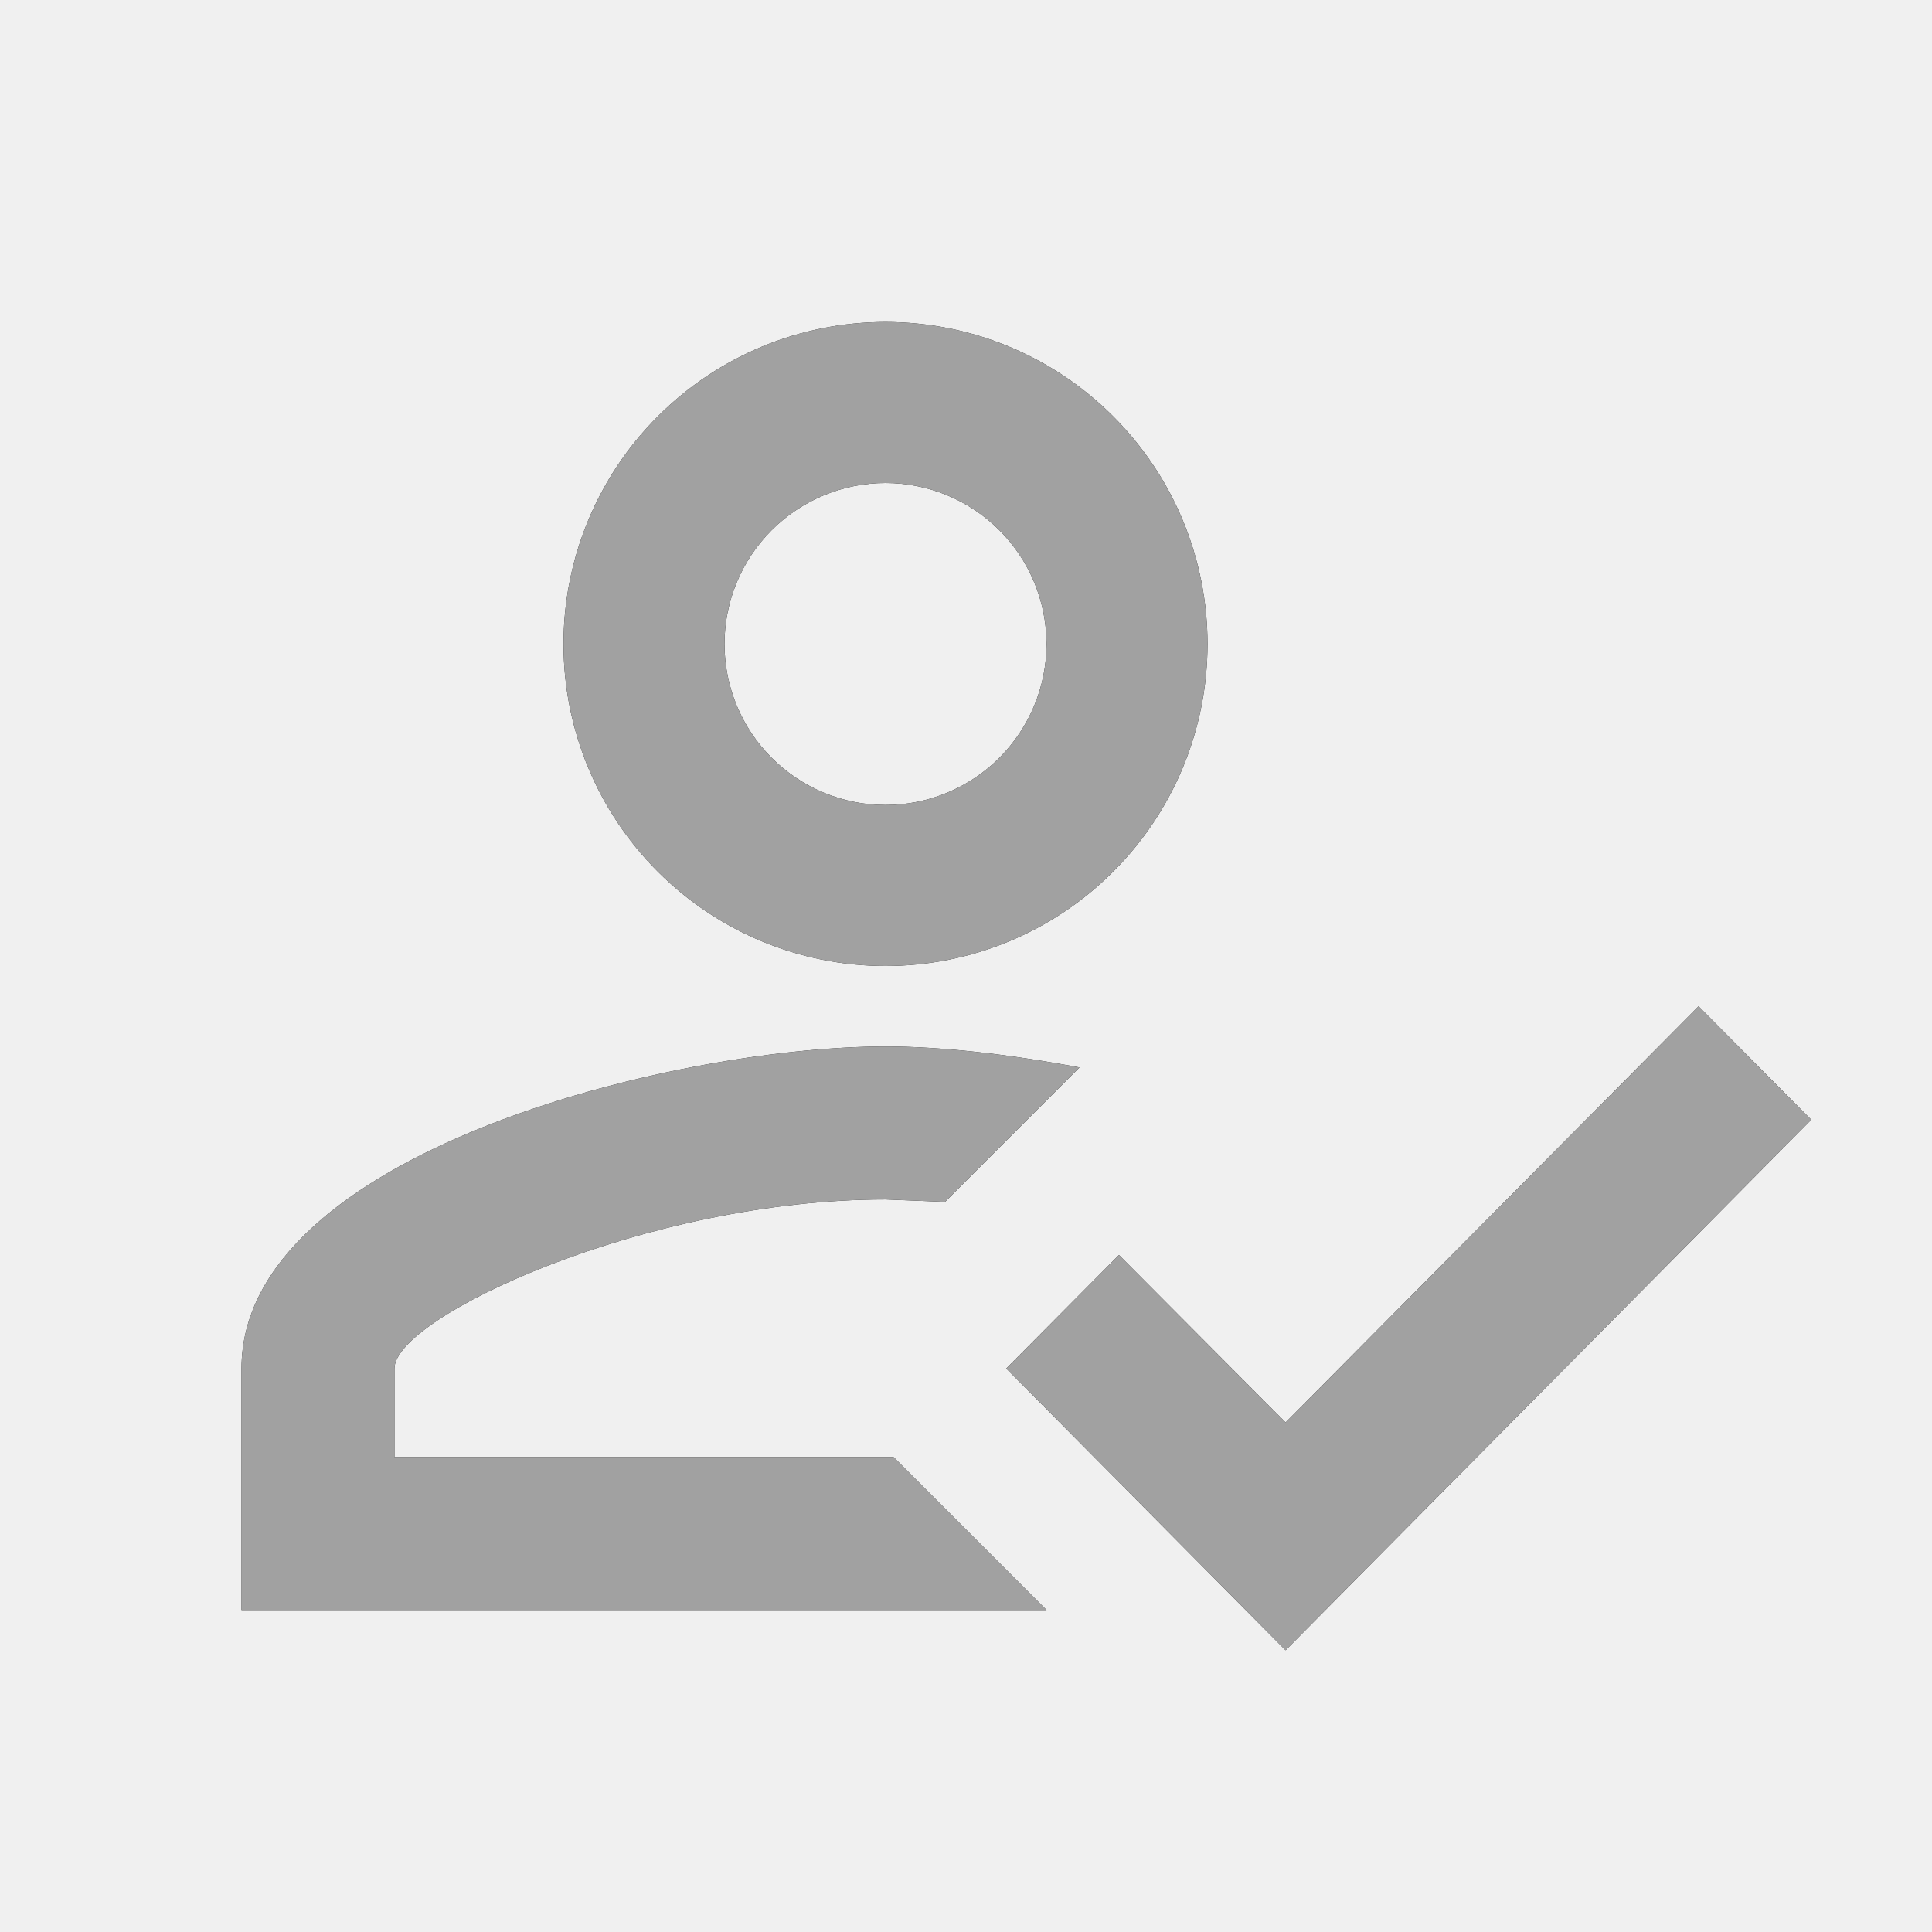
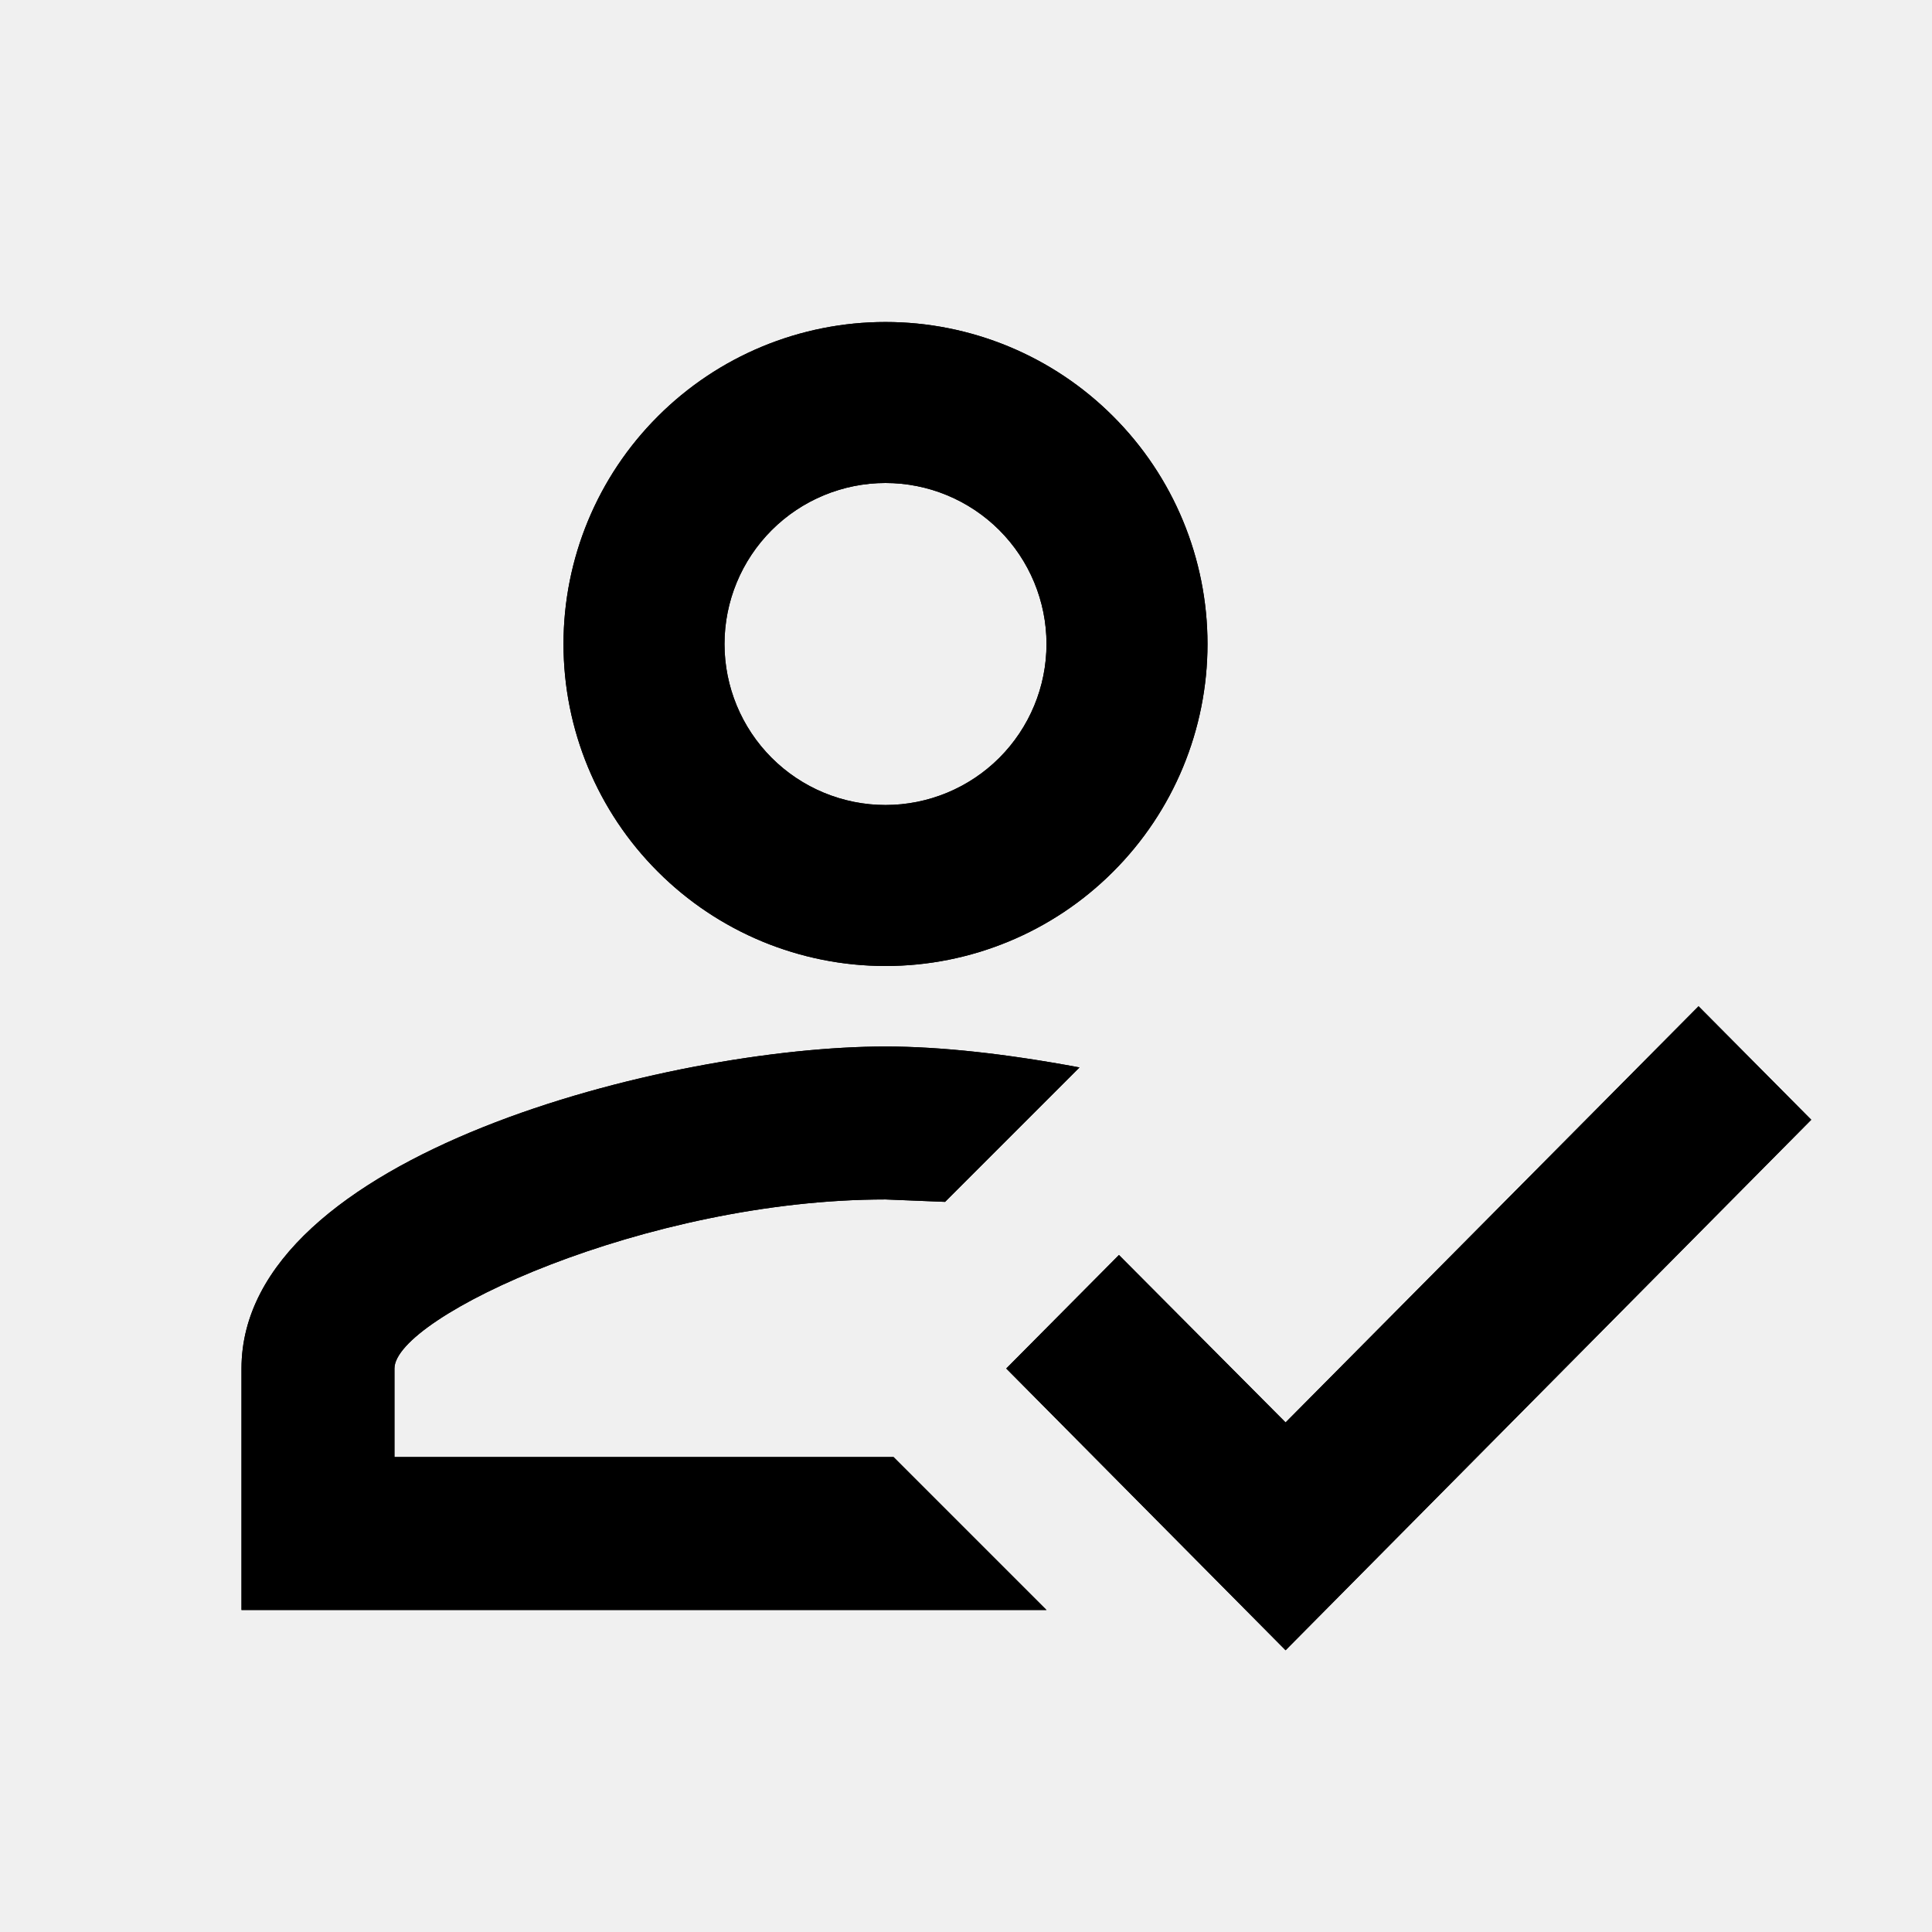
- <svg xmlns="http://www.w3.org/2000/svg" width="24" height="24" viewBox="0 0 24 24" fill="none">
+ <svg xmlns="http://www.w3.org/2000/svg" width="24" height="24" viewBox="0 0 24 24" fill="currentColor">
  <mask id="path-1-inside-1_588_7615" fill="white">
    <path d="M21.1 12.5L22.5 13.91L15.97 20.5L12.5 17L13.9 15.59L15.97 17.67L21.1 12.5ZM11 4C12.061 4 13.078 4.421 13.828 5.172C14.579 5.922 15 6.939 15 8C15 9.061 14.579 10.078 13.828 10.828C13.078 11.579 12.061 12 11 12C9.939 12 8.922 11.579 8.172 10.828C7.421 10.078 7 9.061 7 8C7 6.939 7.421 5.922 8.172 5.172C8.922 4.421 9.939 4 11 4ZM11 6C10.47 6 9.961 6.211 9.586 6.586C9.211 6.961 9 7.47 9 8C9 8.53 9.211 9.039 9.586 9.414C9.961 9.789 10.47 10 11 10C11.53 10 12.039 9.789 12.414 9.414C12.789 9.039 13 8.53 13 8C13 7.47 12.789 6.961 12.414 6.586C12.039 6.211 11.53 6 11 6ZM11 13C11.68 13 12.5 13.09 13.41 13.26L11.74 14.93L11 14.9C8.03 14.9 4.9 16.36 4.9 17V18.1H11.1L13 20H3V17C3 14.34 8.33 13 11 13Z" />
  </mask>
-   <path d="M21.1 12.5L22.5 13.91L15.97 20.5L12.5 17L13.9 15.59L15.97 17.67L21.1 12.5ZM11 4C12.061 4 13.078 4.421 13.828 5.172C14.579 5.922 15 6.939 15 8C15 9.061 14.579 10.078 13.828 10.828C13.078 11.579 12.061 12 11 12C9.939 12 8.922 11.579 8.172 10.828C7.421 10.078 7 9.061 7 8C7 6.939 7.421 5.922 8.172 5.172C8.922 4.421 9.939 4 11 4ZM11 6C10.47 6 9.961 6.211 9.586 6.586C9.211 6.961 9 7.47 9 8C9 8.53 9.211 9.039 9.586 9.414C9.961 9.789 10.47 10 11 10C11.53 10 12.039 9.789 12.414 9.414C12.789 9.039 13 8.53 13 8C13 7.47 12.789 6.961 12.414 6.586C12.039 6.211 11.53 6 11 6ZM11 13C11.68 13 12.5 13.09 13.41 13.26L11.74 14.93L11 14.9C8.03 14.9 4.9 16.36 4.9 17V18.1H11.1L13 20H3V17C3 14.34 8.33 13 11 13Z" fill="#1B1B1B" />
-   <path d="M21.1 12.5L21.81 11.795L21.1 11.081L20.39 11.796L21.1 12.5ZM22.5 13.91L23.21 14.614L23.909 13.909L23.21 13.205L22.5 13.91ZM15.97 20.5L15.26 21.204L15.97 21.921L16.68 21.204L15.97 20.5ZM12.5 17L11.79 16.295L11.091 17L11.79 17.704L12.5 17ZM13.9 15.59L14.609 14.885L13.899 14.171L13.19 14.885L13.9 15.59ZM15.97 17.67L15.261 18.375L15.971 19.089L16.68 18.374L15.97 17.67ZM15 8H16H15ZM11 12V13V12ZM7 8H6H7ZM13.41 13.26L14.117 13.967L15.459 12.625L13.594 12.277L13.41 13.26ZM11.74 14.93L11.7 15.929L12.137 15.947L12.447 15.637L11.74 14.93ZM11 14.9L11.04 13.901L11.02 13.9H11V14.9ZM4.9 18.1H3.9V19.1H4.9V18.1ZM11.1 18.1L11.807 17.393L11.514 17.1H11.1V18.1ZM13 20V21H15.414L13.707 19.293L13 20ZM3 20H2V21H3V20ZM21.1 12.5L20.39 13.205L21.79 14.615L22.5 13.91L23.21 13.205L21.81 11.795L21.1 12.5ZM22.5 13.91L21.79 13.206L15.26 19.796L15.97 20.5L16.68 21.204L23.21 14.614L22.5 13.91ZM15.97 20.5L16.68 19.796L13.21 16.296L12.5 17L11.79 17.704L15.26 21.204L15.97 20.5ZM12.5 17L13.21 17.705L14.61 16.295L13.9 15.59L13.19 14.885L11.79 16.295L12.5 17ZM13.9 15.59L13.191 16.295L15.261 18.375L15.97 17.67L16.679 16.965L14.609 14.885L13.9 15.59ZM15.97 17.67L16.68 18.374L21.81 13.204L21.1 12.5L20.39 11.796L15.26 16.966L15.97 17.67ZM11 4V5C11.796 5 12.559 5.316 13.121 5.879L13.828 5.172L14.536 4.464C13.598 3.527 12.326 3 11 3V4ZM13.828 5.172L13.121 5.879C13.684 6.441 14 7.204 14 8H15H16C16 6.674 15.473 5.402 14.536 4.464L13.828 5.172ZM15 8H14C14 8.796 13.684 9.559 13.121 10.121L13.828 10.828L14.536 11.536C15.473 10.598 16 9.326 16 8H15ZM13.828 10.828L13.121 10.121C12.559 10.684 11.796 11 11 11V12V13C12.326 13 13.598 12.473 14.536 11.536L13.828 10.828ZM11 12V11C10.204 11 9.441 10.684 8.879 10.121L8.172 10.828L7.464 11.536C8.402 12.473 9.674 13 11 13V12ZM8.172 10.828L8.879 10.121C8.316 9.559 8 8.796 8 8H7H6C6 9.326 6.527 10.598 7.464 11.536L8.172 10.828ZM7 8H8C8 7.204 8.316 6.441 8.879 5.879L8.172 5.172L7.464 4.464C6.527 5.402 6 6.674 6 8H7ZM8.172 5.172L8.879 5.879C9.441 5.316 10.204 5 11 5V4V3C9.674 3 8.402 3.527 7.464 4.464L8.172 5.172ZM11 6V5C10.204 5 9.441 5.316 8.879 5.879L9.586 6.586L10.293 7.293C10.48 7.105 10.735 7 11 7V6ZM9.586 6.586L8.879 5.879C8.316 6.441 8 7.204 8 8H9H10C10 7.735 10.105 7.48 10.293 7.293L9.586 6.586ZM9 8H8C8 8.796 8.316 9.559 8.879 10.121L9.586 9.414L10.293 8.707C10.105 8.52 10 8.265 10 8H9ZM9.586 9.414L8.879 10.121C9.441 10.684 10.204 11 11 11V10V9C10.735 9 10.48 8.895 10.293 8.707L9.586 9.414ZM11 10V11C11.796 11 12.559 10.684 13.121 10.121L12.414 9.414L11.707 8.707C11.52 8.895 11.265 9 11 9V10ZM12.414 9.414L13.121 10.121C13.684 9.559 14 8.796 14 8H13H12C12 8.265 11.895 8.52 11.707 8.707L12.414 9.414ZM13 8H14C14 7.204 13.684 6.441 13.121 5.879L12.414 6.586L11.707 7.293C11.895 7.48 12 7.735 12 8H13ZM12.414 6.586L13.121 5.879C12.559 5.316 11.796 5 11 5V6V7C11.265 7 11.52 7.105 11.707 7.293L12.414 6.586ZM11 13V14C11.599 14 12.355 14.08 13.226 14.243L13.41 13.26L13.594 12.277C12.645 12.1 11.761 12 11 12V13ZM13.41 13.26L12.703 12.553L11.033 14.223L11.74 14.93L12.447 15.637L14.117 13.967L13.41 13.26ZM11.74 14.93L11.78 13.931L11.04 13.901L11 14.9L10.96 15.899L11.7 15.929L11.74 14.93ZM11 14.9V13.9C9.367 13.9 7.719 14.298 6.476 14.777C5.855 15.017 5.3 15.29 4.88 15.57C4.673 15.708 4.466 15.87 4.298 16.056C4.16 16.209 3.9 16.539 3.9 17H4.9H5.9C5.9 17.301 5.738 17.445 5.782 17.396C5.798 17.38 5.858 17.322 5.991 17.234C6.251 17.06 6.663 16.849 7.196 16.643C8.261 16.232 9.663 15.9 11 15.9V14.9ZM4.9 17H3.9V18.1H4.9H5.9V17H4.9ZM4.9 18.1V19.1H11.1V18.1V17.1H4.9V18.1ZM11.1 18.1L10.393 18.807L12.293 20.707L13 20L13.707 19.293L11.807 17.393L11.1 18.1ZM13 20V19H3V20V21H13V20ZM3 20H4V17H3H2V20H3ZM3 17H4C4 16.702 4.141 16.367 4.553 15.988C4.971 15.601 5.599 15.24 6.371 14.931C7.916 14.312 9.79 14 11 14V13V12C9.54 12 7.414 12.358 5.627 13.074C4.733 13.432 3.861 13.905 3.196 14.518C2.525 15.137 2 15.968 2 17H3Z" fill="#A1A1A1" mask="url(#path-1-inside-1_588_7615)" />
+   <path d="M21.1 12.5L22.5 13.91L15.97 20.5L12.5 17L13.9 15.59L15.97 17.67L21.1 12.5ZM11 4C12.061 4 13.078 4.421 13.828 5.172C14.579 5.922 15 6.939 15 8C15 9.061 14.579 10.078 13.828 10.828C13.078 11.579 12.061 12 11 12C9.939 12 8.922 11.579 8.172 10.828C7.421 10.078 7 9.061 7 8C7 6.939 7.421 5.922 8.172 5.172C8.922 4.421 9.939 4 11 4ZM11 6C10.47 6 9.961 6.211 9.586 6.586C9.211 6.961 9 7.47 9 8C9 8.53 9.211 9.039 9.586 9.414C9.961 9.789 10.47 10 11 10C11.53 10 12.039 9.789 12.414 9.414C12.789 9.039 13 8.53 13 8C13 7.47 12.789 6.961 12.414 6.586C12.039 6.211 11.53 6 11 6ZM11 13C11.68 13 12.5 13.09 13.41 13.26L11.74 14.93L11 14.9C8.03 14.9 4.9 16.36 4.9 17V18.1H11.1L13 20H3V17C3 14.34 8.33 13 11 13Z" fill="currentColor" />
+   <path d="M21.1 12.5L21.81 11.795L21.1 11.081L20.39 11.796L21.1 12.5ZM22.5 13.91L23.21 14.614L23.909 13.909L23.21 13.205L22.5 13.91ZM15.97 20.5L15.26 21.204L15.97 21.921L16.68 21.204L15.97 20.5ZM12.5 17L11.79 16.295L11.091 17L11.79 17.704L12.5 17ZM13.9 15.59L14.609 14.885L13.899 14.171L13.19 14.885L13.9 15.59ZM15.97 17.67L15.261 18.375L15.971 19.089L16.68 18.374L15.97 17.67ZM15 8H16H15ZM11 12V13V12ZM7 8H6H7ZM13.41 13.26L14.117 13.967L15.459 12.625L13.594 12.277L13.41 13.26ZM11.74 14.93L11.7 15.929L12.137 15.947L12.447 15.637L11.74 14.93ZM11 14.9L11.04 13.901L11.02 13.9H11V14.9ZM4.9 18.1H3.9V19.1H4.9V18.1ZM11.1 18.1L11.807 17.393L11.514 17.1H11.1V18.1ZM13 20V21H15.414L13.707 19.293L13 20ZM3 20H2V21H3V20ZM21.1 12.5L20.39 13.205L21.79 14.615L22.5 13.91L23.21 13.205L21.81 11.795L21.1 12.5ZM22.5 13.91L21.79 13.206L15.26 19.796L15.97 20.5L16.68 21.204L23.21 14.614L22.5 13.91ZM15.97 20.5L16.68 19.796L13.21 16.296L12.5 17L11.79 17.704L15.26 21.204L15.97 20.5ZM12.5 17L13.21 17.705L14.61 16.295L13.9 15.59L13.19 14.885L11.79 16.295L12.5 17ZM13.9 15.59L13.191 16.295L15.261 18.375L15.97 17.67L16.679 16.965L14.609 14.885L13.9 15.59ZM15.97 17.67L16.68 18.374L21.81 13.204L21.1 12.5L20.39 11.796L15.26 16.966L15.97 17.67ZM11 4V5C11.796 5 12.559 5.316 13.121 5.879L13.828 5.172L14.536 4.464C13.598 3.527 12.326 3 11 3V4ZM13.828 5.172L13.121 5.879C13.684 6.441 14 7.204 14 8H15H16C16 6.674 15.473 5.402 14.536 4.464L13.828 5.172ZM15 8H14C14 8.796 13.684 9.559 13.121 10.121L13.828 10.828L14.536 11.536C15.473 10.598 16 9.326 16 8H15ZM13.828 10.828L13.121 10.121C12.559 10.684 11.796 11 11 11V12V13C12.326 13 13.598 12.473 14.536 11.536L13.828 10.828ZM11 12V11C10.204 11 9.441 10.684 8.879 10.121L8.172 10.828L7.464 11.536C8.402 12.473 9.674 13 11 13V12ZM8.172 10.828L8.879 10.121C8.316 9.559 8 8.796 8 8H7H6C6 9.326 6.527 10.598 7.464 11.536L8.172 10.828ZM7 8H8C8 7.204 8.316 6.441 8.879 5.879L8.172 5.172L7.464 4.464C6.527 5.402 6 6.674 6 8H7ZM8.172 5.172L8.879 5.879C9.441 5.316 10.204 5 11 5V4V3C9.674 3 8.402 3.527 7.464 4.464L8.172 5.172ZM11 6V5C10.204 5 9.441 5.316 8.879 5.879L9.586 6.586L10.293 7.293C10.48 7.105 10.735 7 11 7V6ZM9.586 6.586L8.879 5.879C8.316 6.441 8 7.204 8 8H9H10C10 7.735 10.105 7.48 10.293 7.293L9.586 6.586ZM9 8H8C8 8.796 8.316 9.559 8.879 10.121L9.586 9.414L10.293 8.707C10.105 8.52 10 8.265 10 8H9ZM9.586 9.414L8.879 10.121C9.441 10.684 10.204 11 11 11V10V9C10.735 9 10.48 8.895 10.293 8.707L9.586 9.414ZM11 10V11C11.796 11 12.559 10.684 13.121 10.121L12.414 9.414L11.707 8.707C11.52 8.895 11.265 9 11 9V10ZM12.414 9.414L13.121 10.121C13.684 9.559 14 8.796 14 8H13H12C12 8.265 11.895 8.52 11.707 8.707L12.414 9.414ZM13 8H14C14 7.204 13.684 6.441 13.121 5.879L12.414 6.586L11.707 7.293C11.895 7.48 12 7.735 12 8H13ZM12.414 6.586L13.121 5.879C12.559 5.316 11.796 5 11 5V6V7C11.265 7 11.52 7.105 11.707 7.293L12.414 6.586ZM11 13V14C11.599 14 12.355 14.08 13.226 14.243L13.41 13.26L13.594 12.277C12.645 12.1 11.761 12 11 12V13ZM13.41 13.26L12.703 12.553L11.033 14.223L11.74 14.93L12.447 15.637L14.117 13.967L13.41 13.26ZM11.74 14.93L11.78 13.931L11.04 13.901L11 14.9L10.96 15.899L11.7 15.929L11.74 14.93ZM11 14.9V13.9C9.367 13.9 7.719 14.298 6.476 14.777C5.855 15.017 5.3 15.29 4.88 15.57C4.673 15.708 4.466 15.87 4.298 16.056C4.16 16.209 3.9 16.539 3.9 17H4.9H5.9C5.9 17.301 5.738 17.445 5.782 17.396C5.798 17.38 5.858 17.322 5.991 17.234C6.251 17.06 6.663 16.849 7.196 16.643C8.261 16.232 9.663 15.9 11 15.9V14.9ZM4.9 17H3.9V18.1H4.9H5.9V17H4.9ZM4.9 18.1V19.1H11.1V18.1V17.1H4.9V18.1ZM11.1 18.1L10.393 18.807L12.293 20.707L13 20L13.707 19.293L11.807 17.393L11.1 18.1ZM13 20V19H3V20V21H13V20ZM3 20H4V17H3H2V20H3ZM3 17H4C4 16.702 4.141 16.367 4.553 15.988C4.971 15.601 5.599 15.24 6.371 14.931C7.916 14.312 9.79 14 11 14V13V12C9.54 12 7.414 12.358 5.627 13.074C4.733 13.432 3.861 13.905 3.196 14.518C2.525 15.137 2 15.968 2 17H3Z" fill="currentColor" mask="url(#path-1-inside-1_588_7615)" />
</svg>
